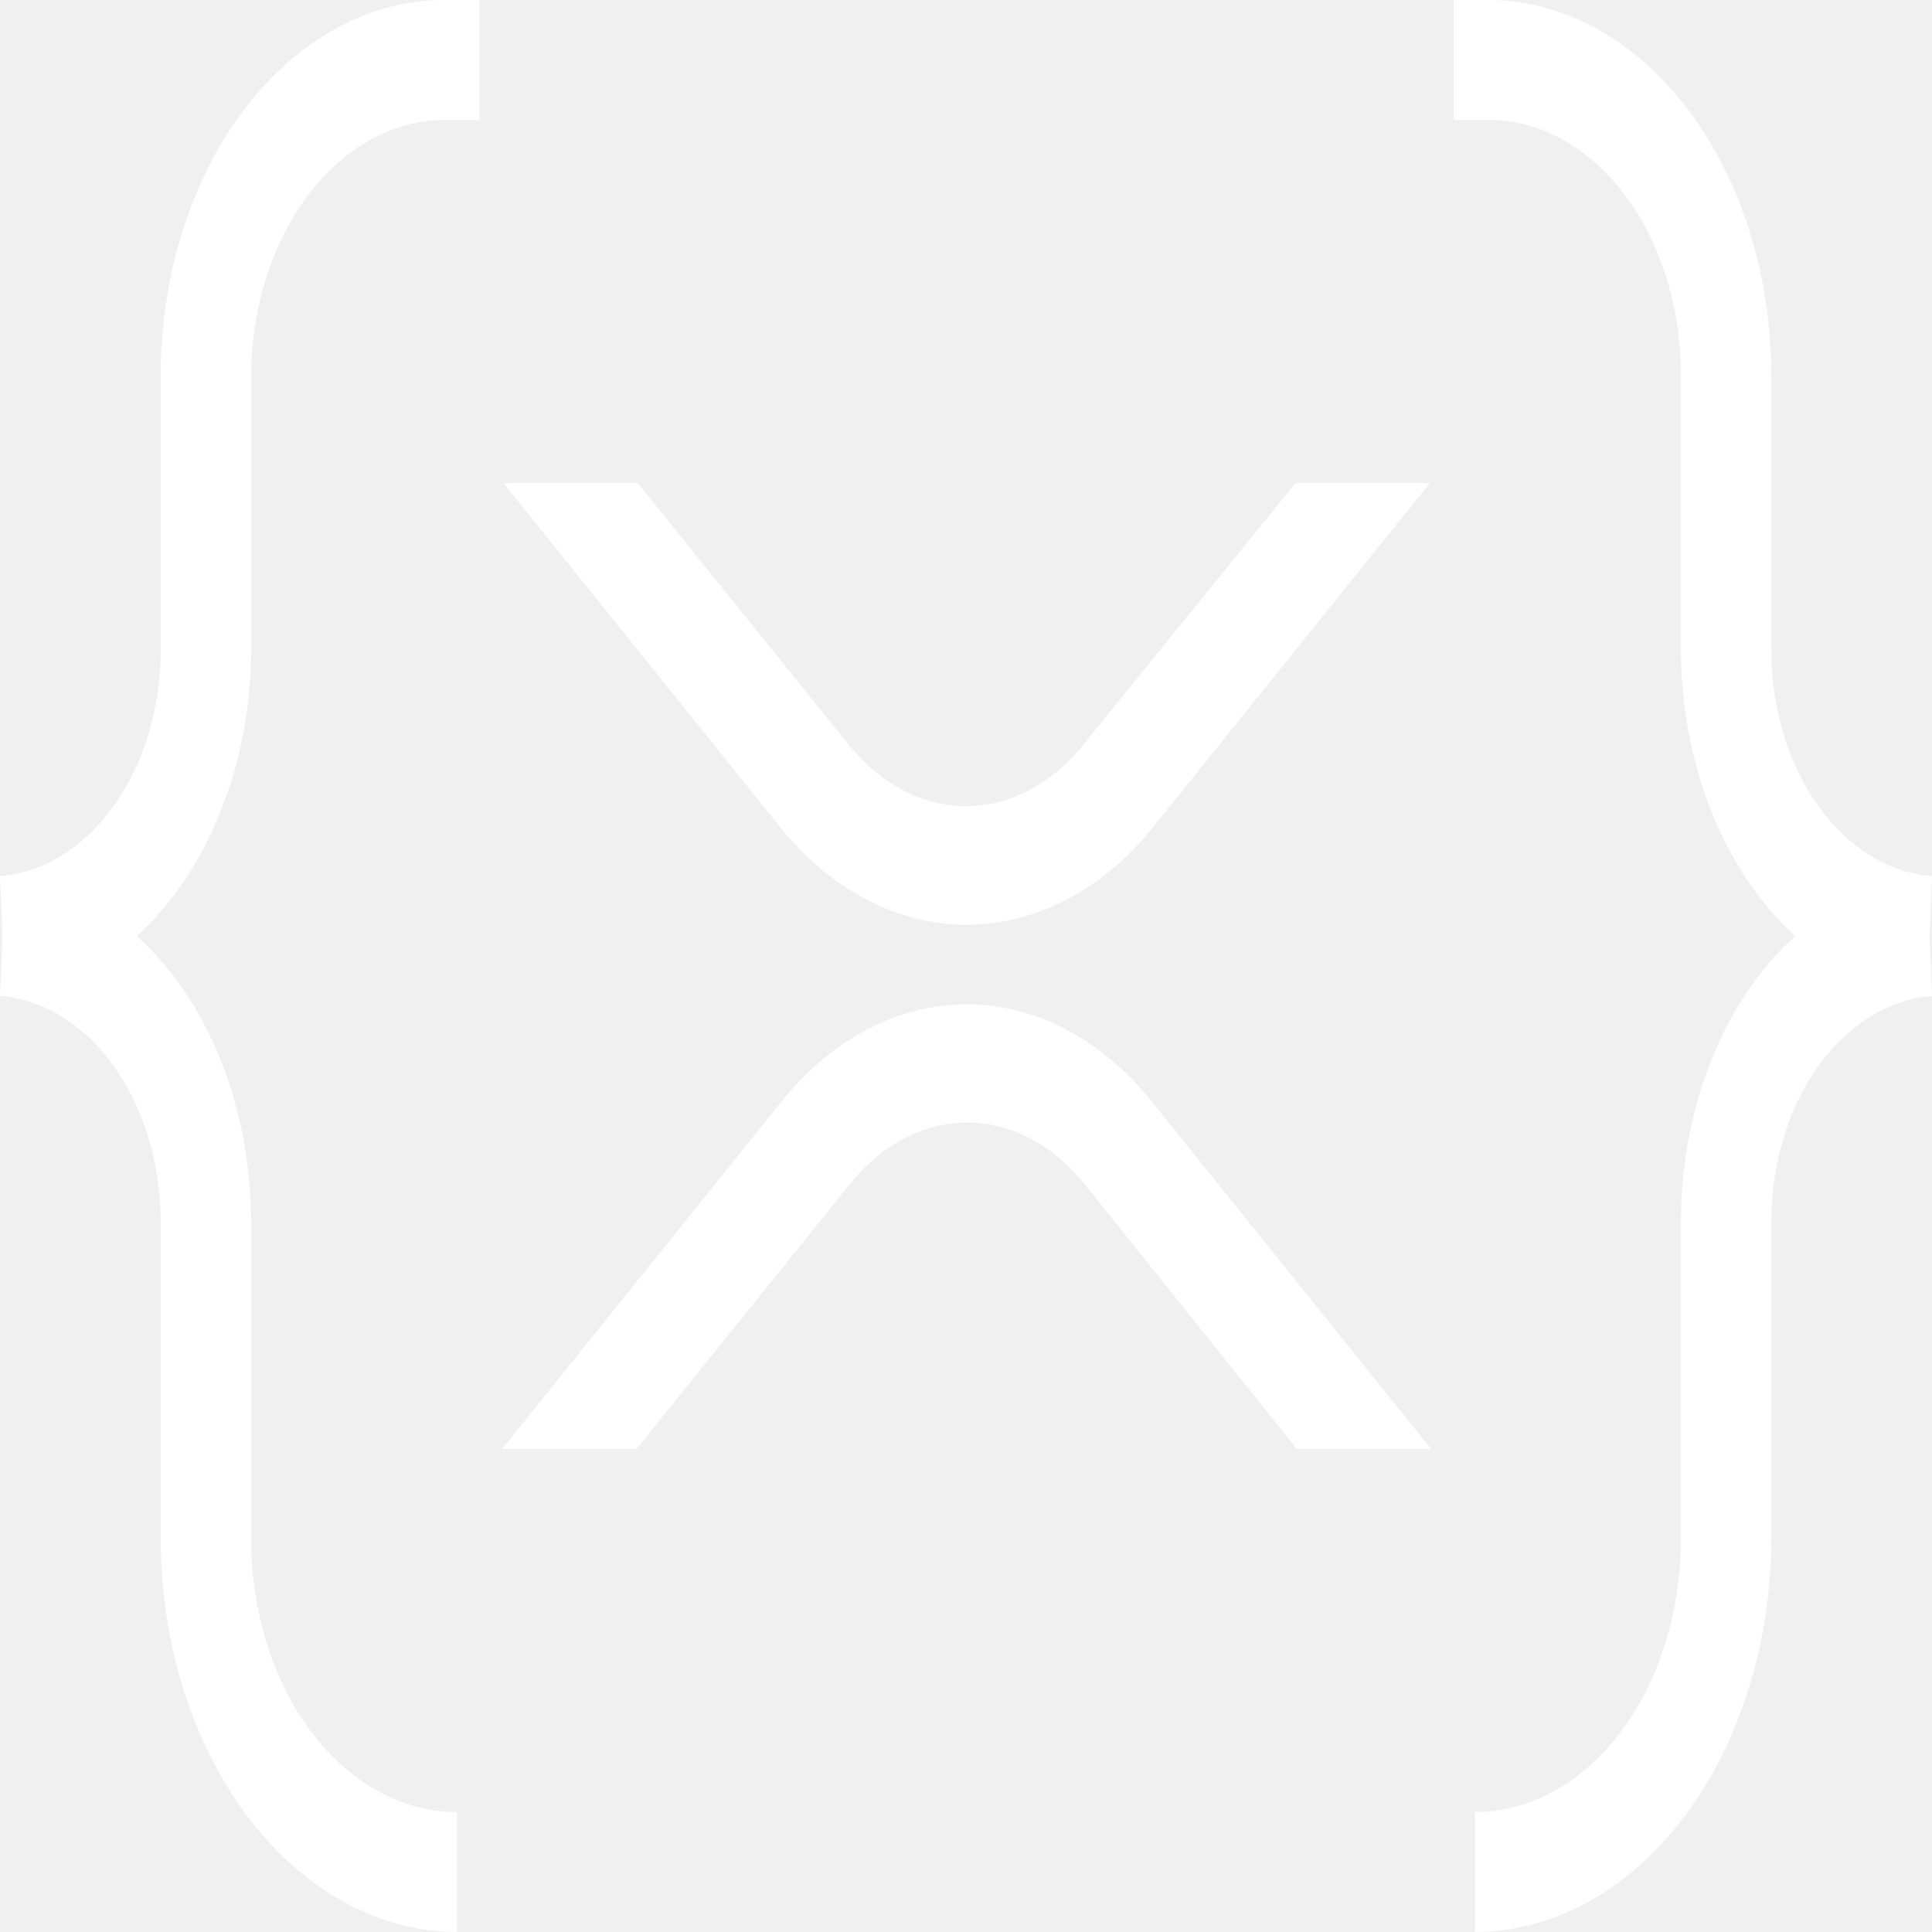
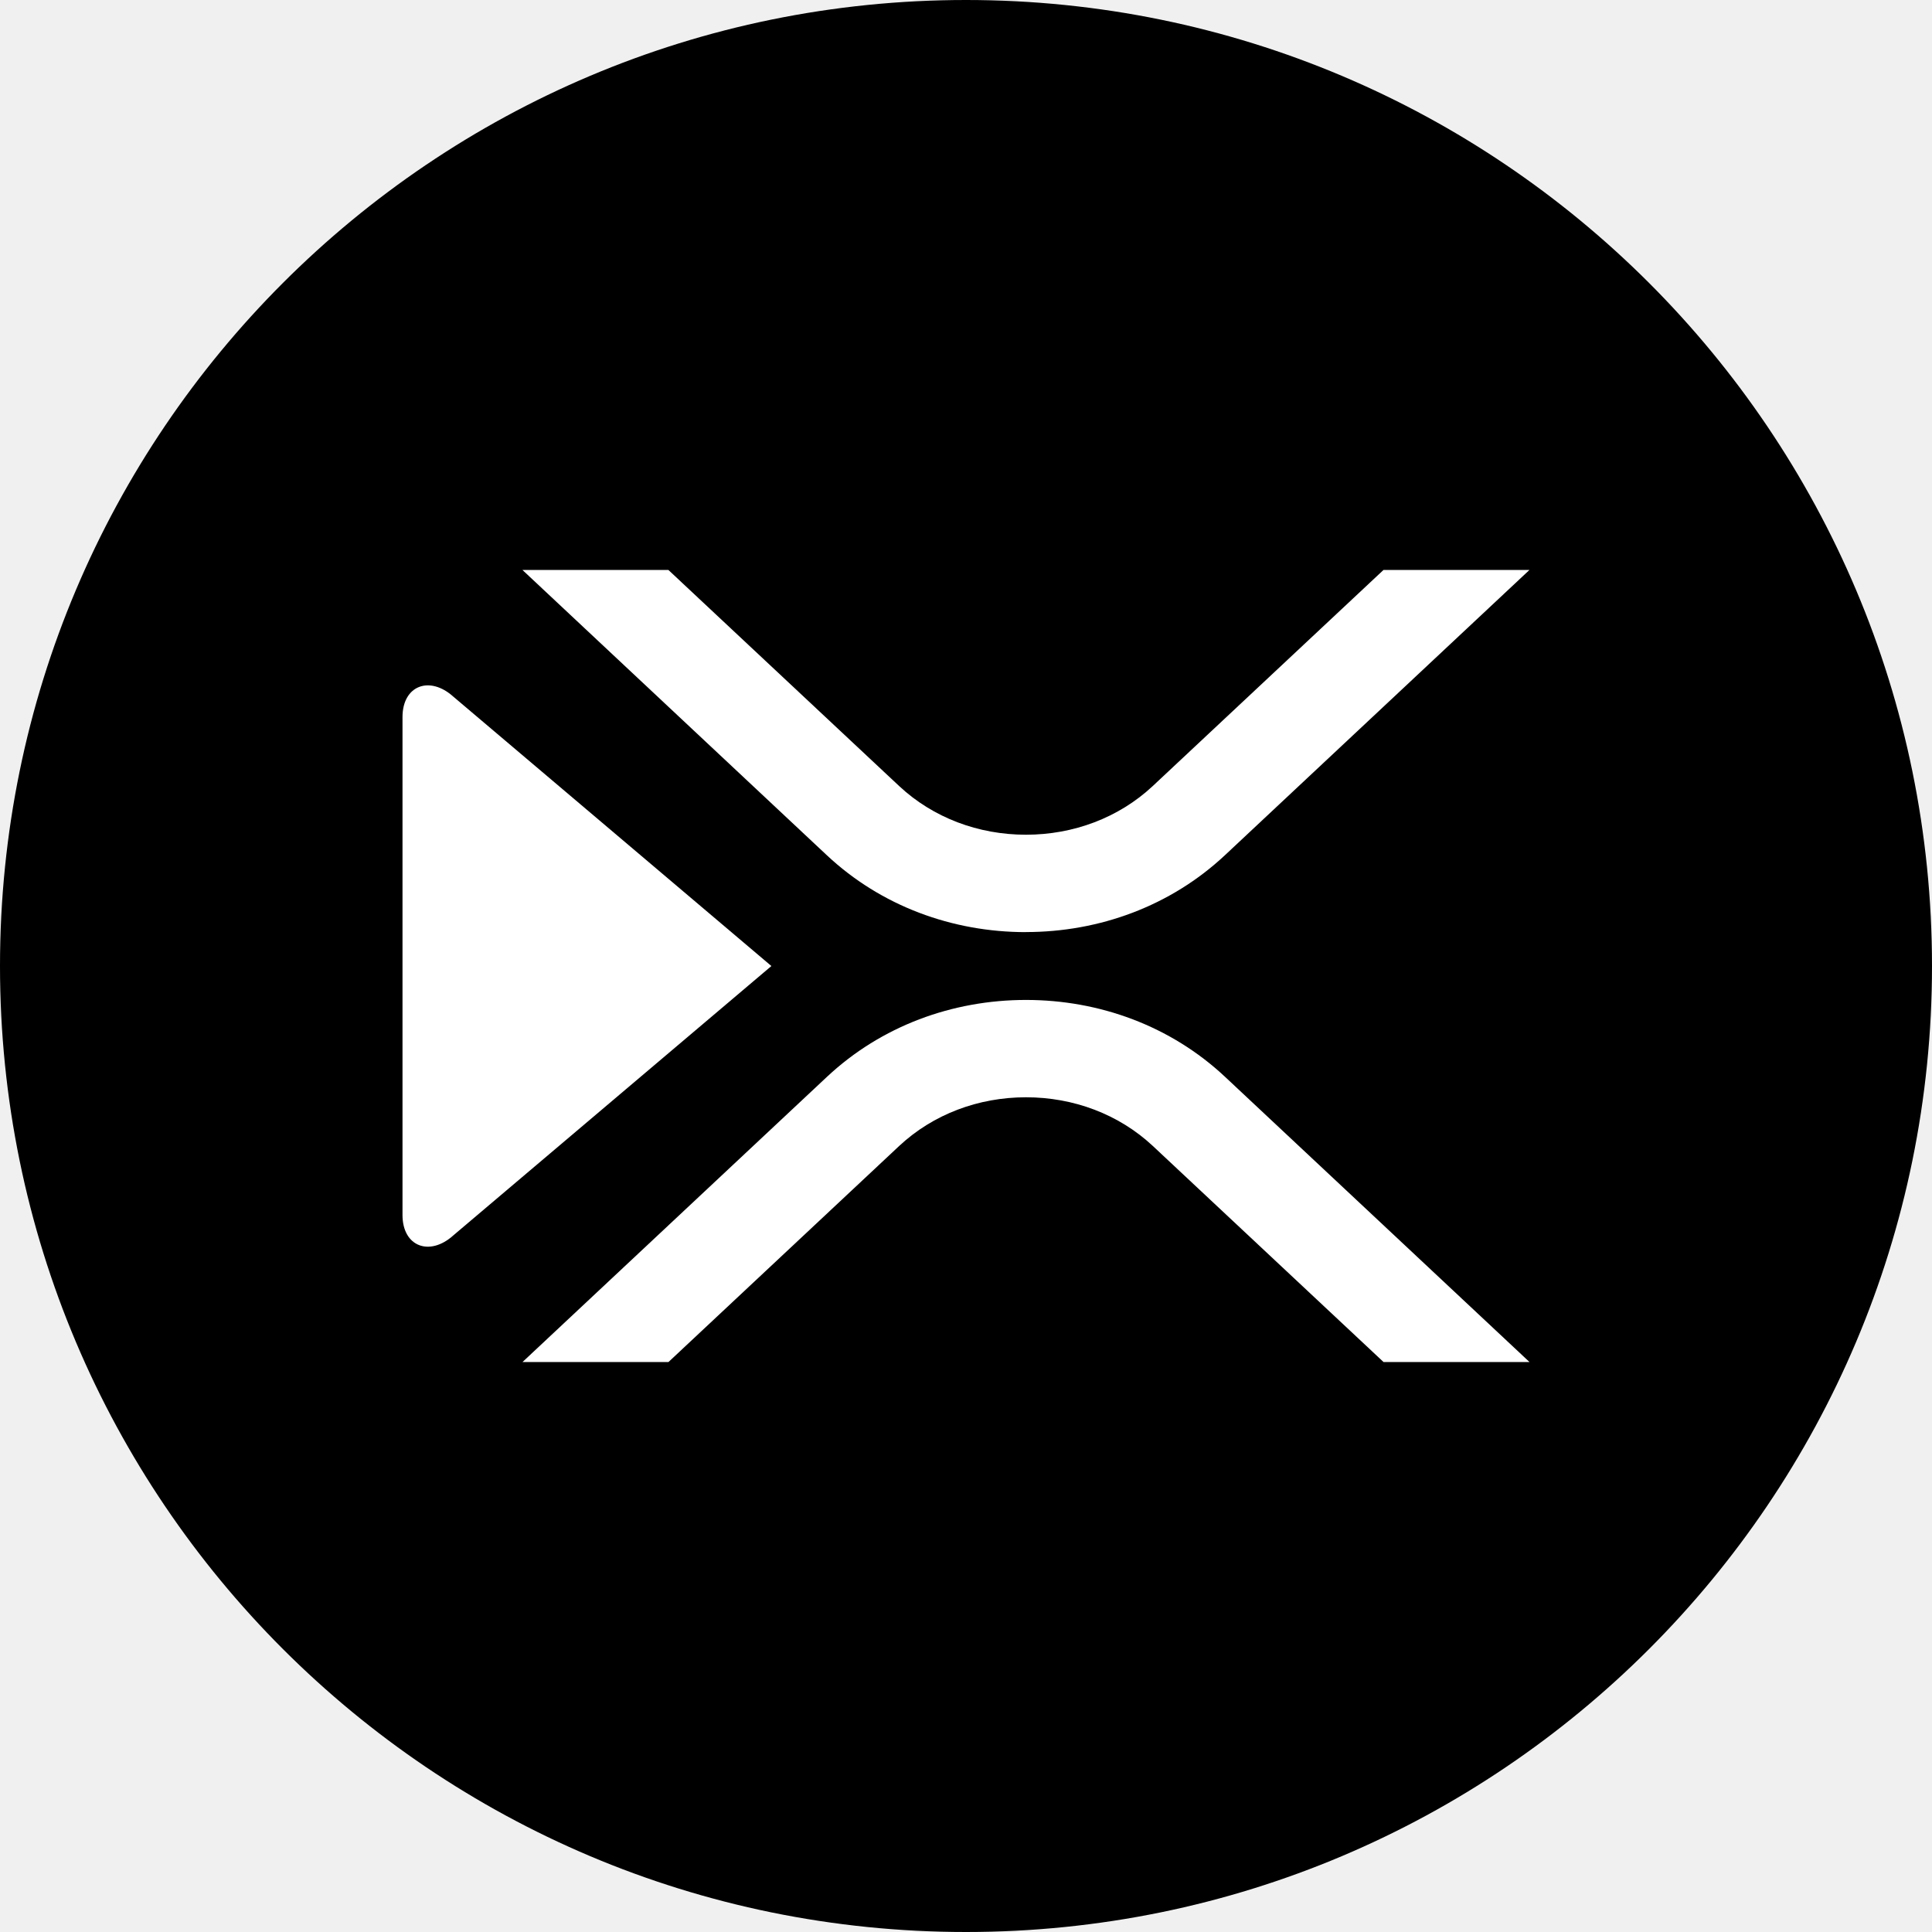
- <svg xmlns="http://www.w3.org/2000/svg" width="28" height="28" viewBox="0 0 28 28" fill="none">
-   <path d="M6.441 1.738H6.95V2.14009e-06H6.441C5.9 -0.001 5.366 0.14 4.866 0.414C4.367 0.688 3.914 1.09 3.532 1.596C3.15 2.103 2.847 2.705 2.641 3.367C2.434 4.029 2.328 4.739 2.329 5.455V9.414C2.33 10.252 2.089 11.059 1.656 11.669C1.223 12.28 0.631 12.647 0 12.697L0.036 13.566L0 14.434C0.631 14.484 1.223 14.851 1.656 15.462C2.089 16.072 2.33 16.879 2.329 17.717V22.279C2.327 23.793 2.778 25.246 3.583 26.319C4.388 27.392 5.481 27.996 6.622 28V26.262C5.831 26.261 5.073 25.844 4.513 25.102C3.954 24.36 3.639 23.353 3.639 22.303V17.717C3.639 16.898 3.489 16.092 3.2 15.368C2.911 14.645 2.494 14.026 1.983 13.566C2.492 13.104 2.909 12.484 3.197 11.761C3.486 11.038 3.637 10.232 3.639 9.414V5.455C3.642 4.471 3.938 3.528 4.463 2.832C4.988 2.135 5.698 1.742 6.441 1.738Z" fill="white" />
-   <path d="M21.578 1.738H21.068V0H21.578C22.666 0.004 23.708 0.581 24.476 1.603C25.243 2.626 25.673 4.012 25.671 5.455V9.414C25.67 10.252 25.911 11.059 26.344 11.669C26.777 12.28 27.369 12.647 28 12.697L27.964 13.566L28 14.434C27.369 14.484 26.777 14.851 26.344 15.462C25.911 16.072 25.67 16.879 25.671 17.717V22.279C25.673 23.793 25.222 25.246 24.417 26.319C23.612 27.392 22.519 27.996 21.378 28V26.262C22.169 26.261 22.927 25.844 23.487 25.102C24.046 24.36 24.361 23.353 24.361 22.303V17.717C24.361 16.898 24.511 16.092 24.8 15.368C25.089 14.645 25.506 14.026 26.017 13.566C25.508 13.104 25.091 12.484 24.803 11.761C24.514 11.038 24.363 10.232 24.361 9.414V5.455C24.363 4.968 24.293 4.486 24.154 4.035C24.015 3.585 23.81 3.175 23.551 2.83C23.293 2.484 22.985 2.21 22.647 2.023C22.308 1.835 21.945 1.739 21.578 1.738Z" fill="white" />
-   <path d="M18.776 7H20.723L16.665 12.045C15.938 12.919 14.991 13.402 14.009 13.402C13.027 13.402 12.081 12.919 11.353 12.045L7.296 7H9.242L12.317 10.814C12.776 11.373 13.377 11.683 14 11.683C14.623 11.683 15.224 11.373 15.683 10.814L18.776 7Z" fill="white" />
-   <path d="M9.224 21H7.277L11.353 15.931C12.077 15.046 13.025 14.555 14.009 14.555C14.993 14.555 15.941 15.046 16.665 15.931L20.741 21H18.794L15.701 17.138C15.242 16.579 14.641 16.269 14.018 16.269C13.395 16.269 12.794 16.579 12.335 17.138L9.224 21Z" fill="white" />
+ <svg xmlns="http://www.w3.org/2000/svg" width="60" height="60" viewBox="0 0 60 60" fill="none">
+   <rect width="60" height="60" rx="30" fill="black" />
+   <path d="M31.862 31.054C34.145 31.054 36.36 31.862 38.047 33.444L47.5 42.299H42.967L35.8 35.587C34.745 34.603 33.34 34.077 31.863 34.077C30.387 34.077 28.982 34.603 27.927 35.587L20.76 42.299H16.227L25.68 33.444C27.367 31.863 29.58 31.054 31.865 31.054H31.862ZM31.862 28.948C29.578 28.948 27.363 28.14 25.676 26.558L16.225 17.701H20.758L27.926 24.413C28.98 25.397 30.386 25.923 31.862 25.923C33.338 25.923 34.743 25.397 35.798 24.413L42.965 17.701H47.498L38.045 26.556C36.358 28.136 34.145 28.946 31.86 28.946L31.862 28.948Z" fill="white" />
+   <path d="M23.955 30.002L14.081 38.364C13.344 39.031 12.5 38.716 12.5 37.732V22.27C12.5 21.286 13.344 20.971 14.081 21.637L23.955 30V30.002Z" fill="white" />
</svg>
